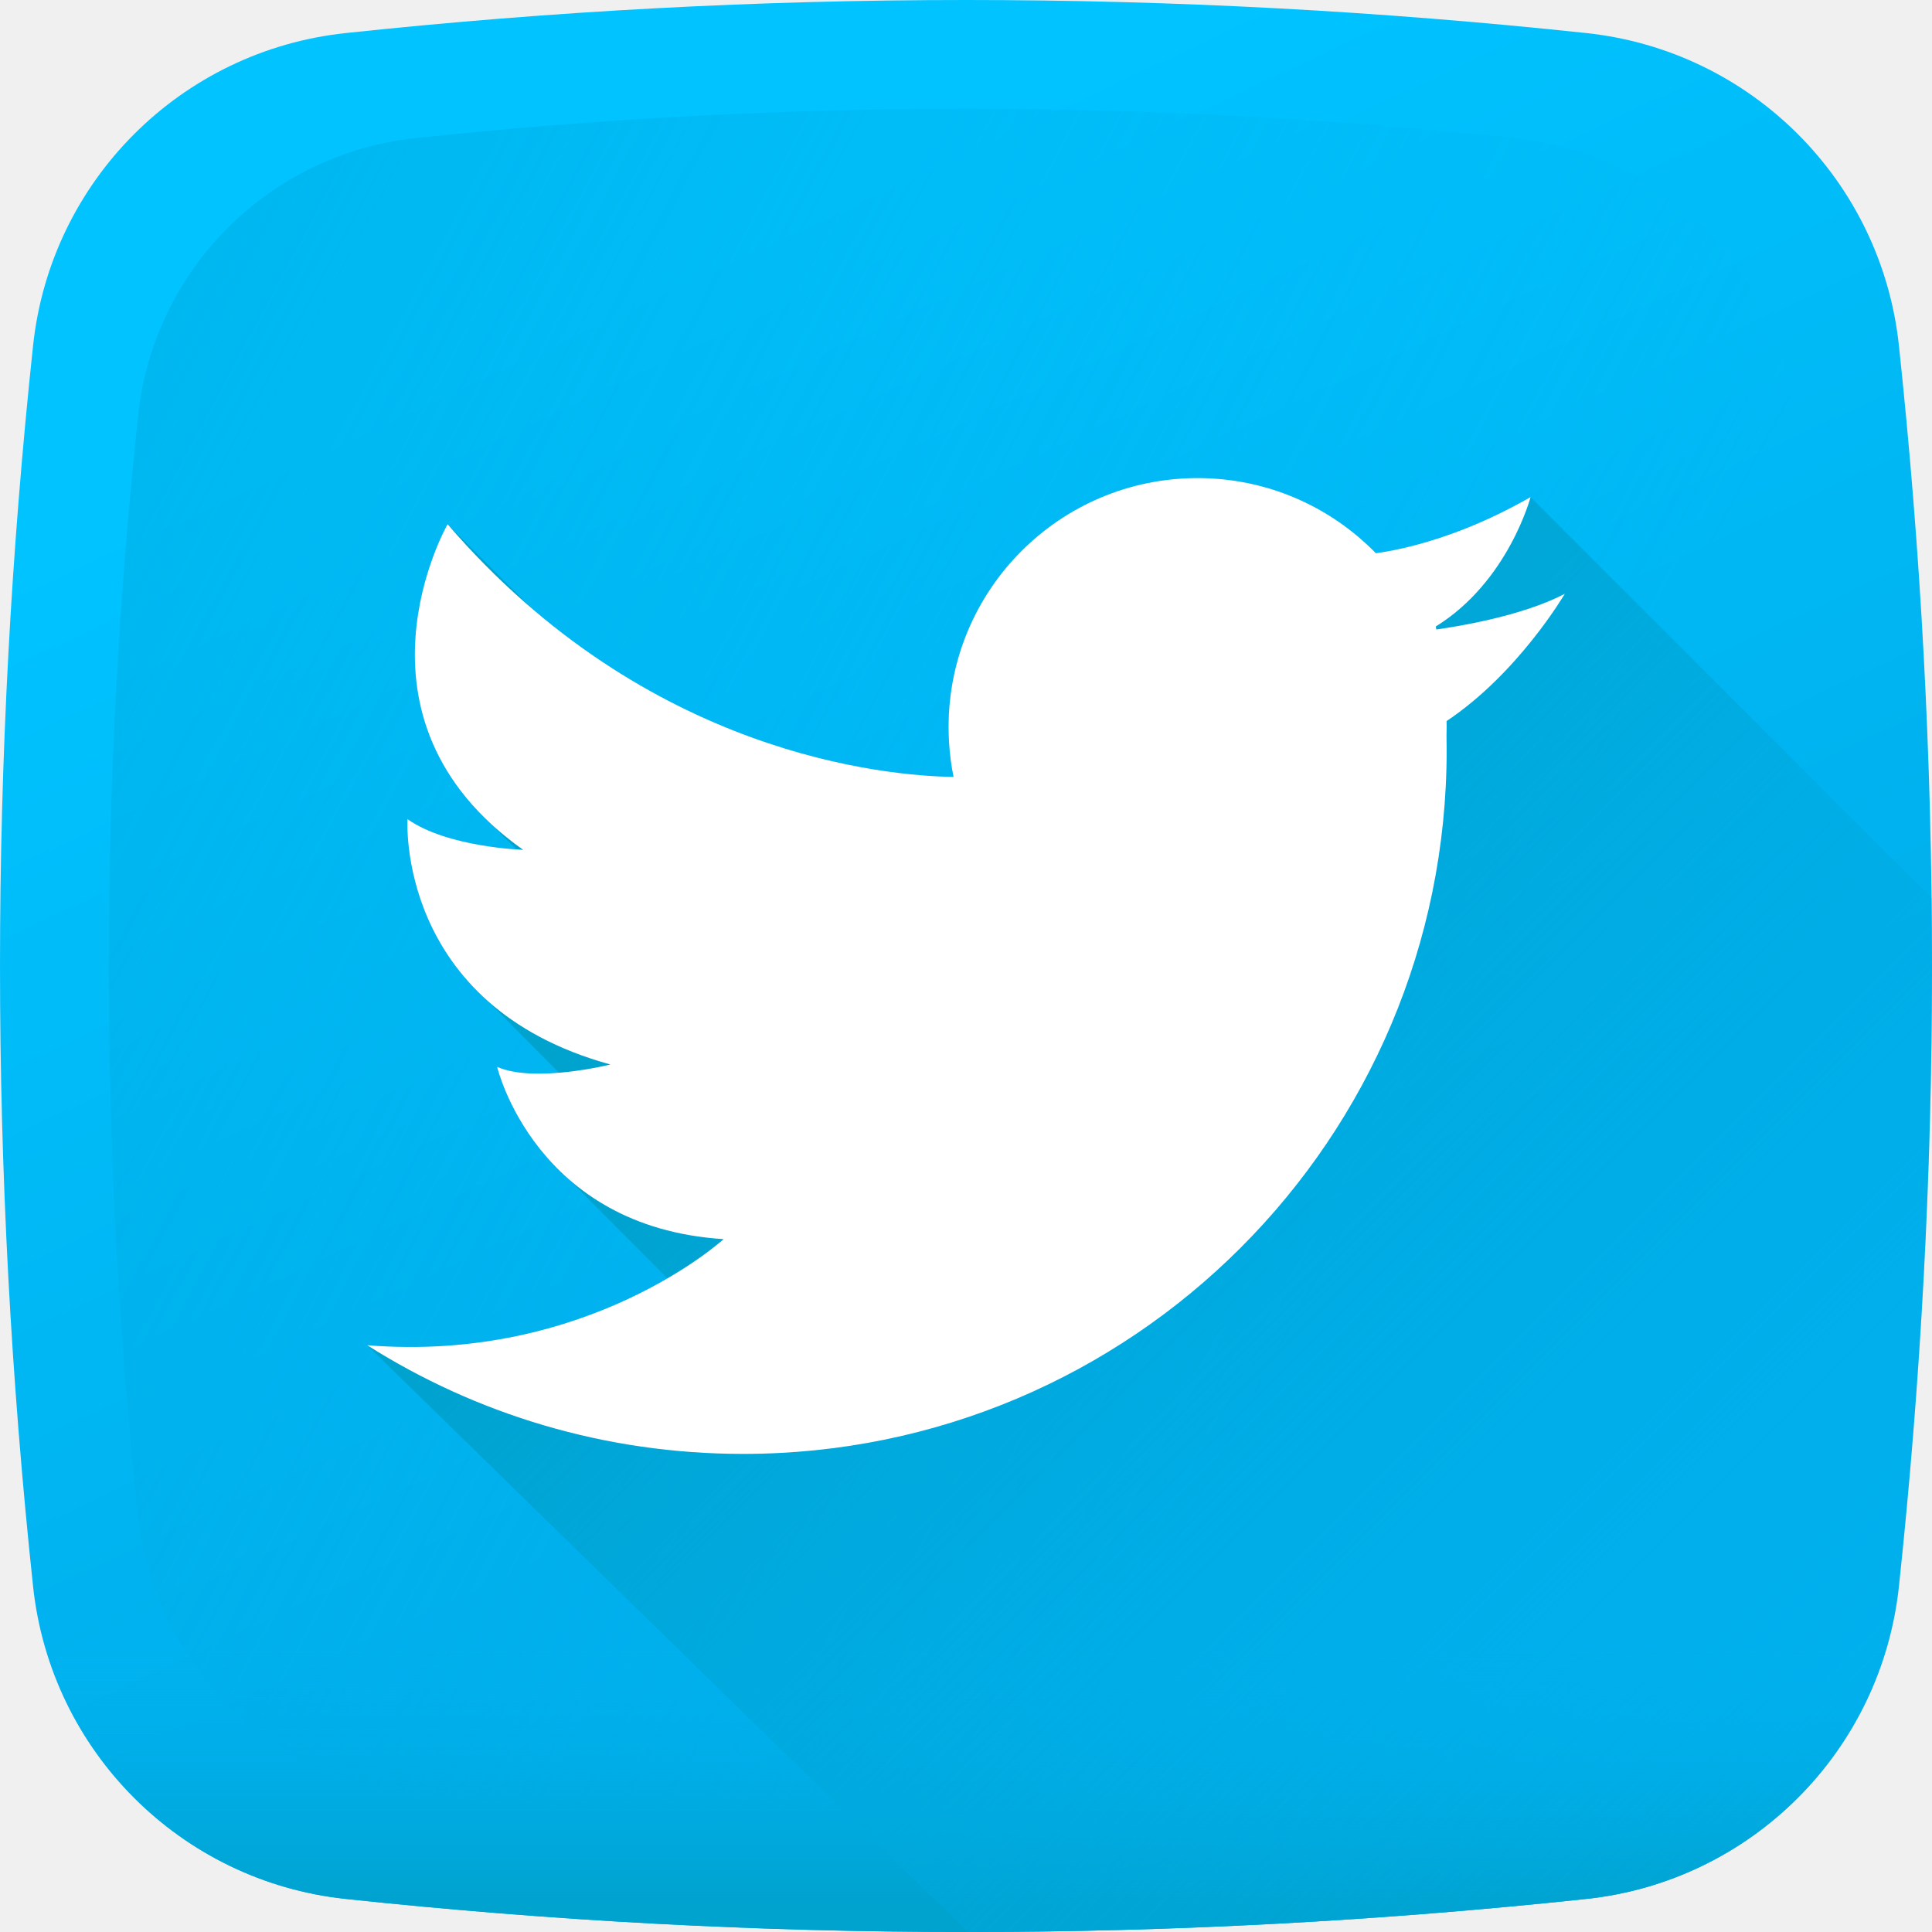
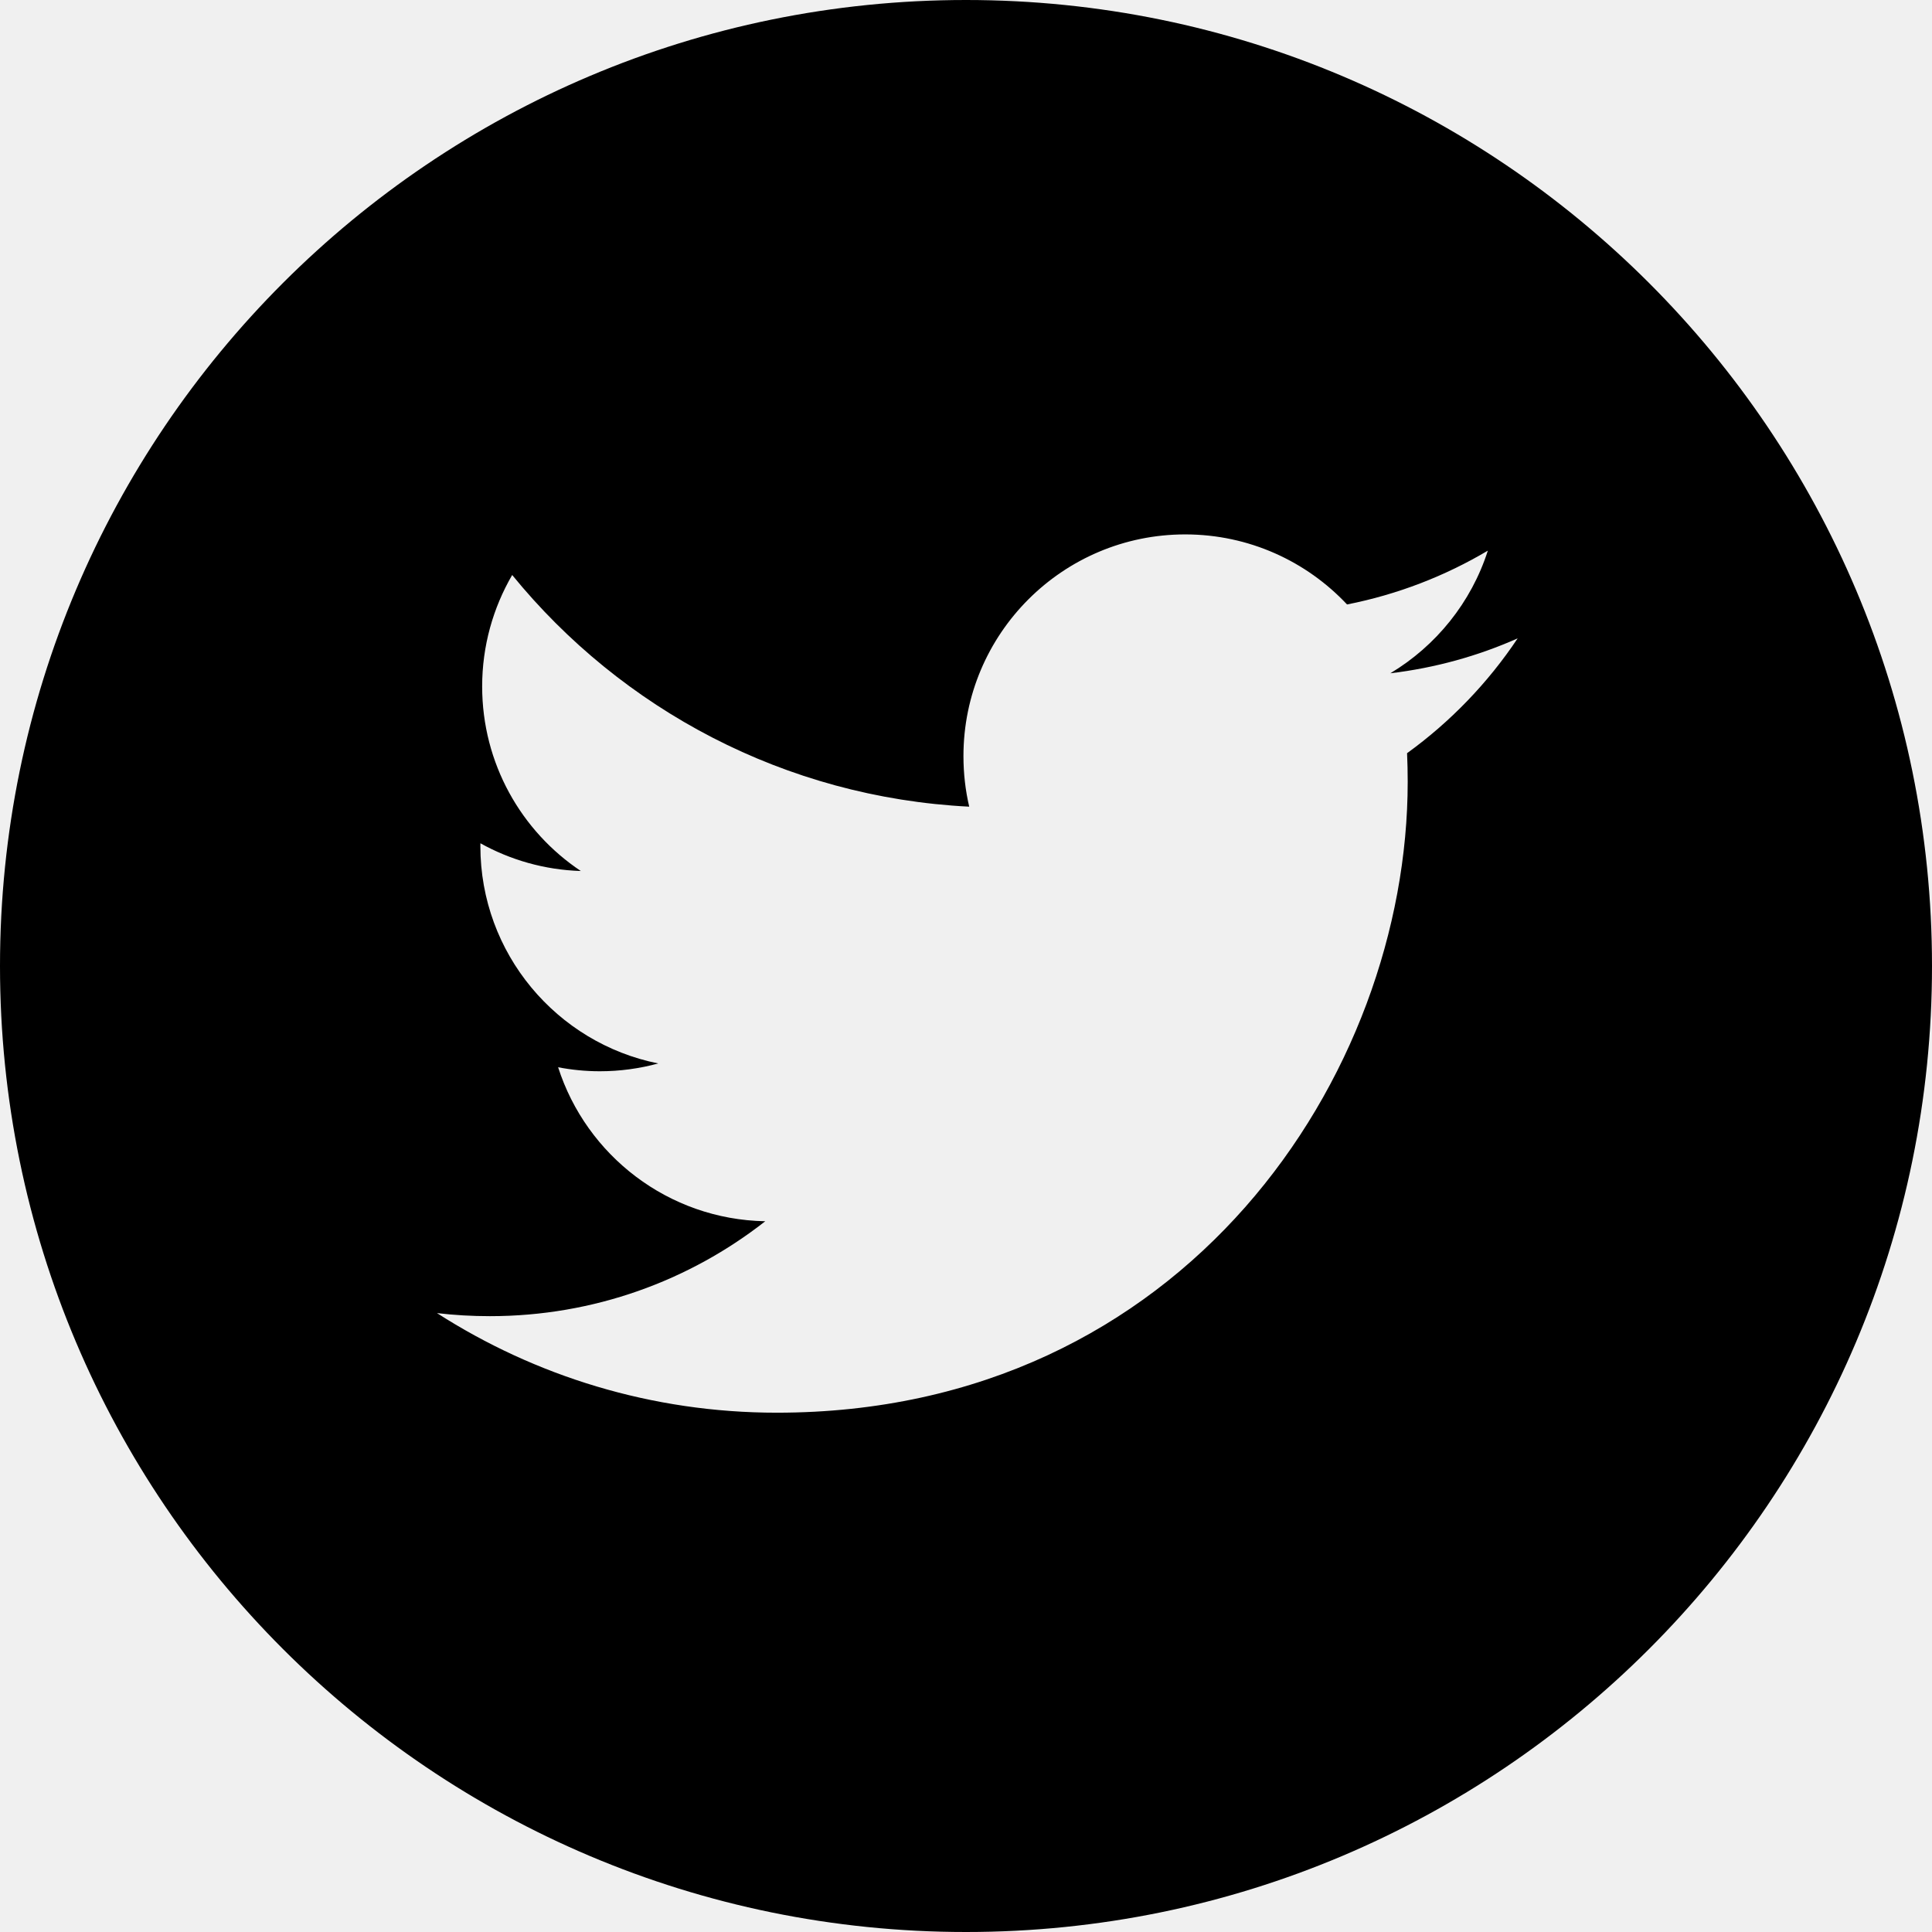
- <svg xmlns="http://www.w3.org/2000/svg" xmlns:xlink="http://www.w3.org/1999/xlink" height="512pt" viewBox="0 0 512 512" width="512pt">
-   <linearGradient id="a" gradientUnits="userSpaceOnUse" x1="169.994" x2="299.493" y1="71.986" y2="349.055">
-     <stop offset="0" stop-color="#00c3ff" />
-     <stop offset="1" stop-color="#00b0ed" />
-   </linearGradient>
-   <linearGradient id="b">
-     <stop offset="0" stop-color="#00b0ed" stop-opacity="0" />
-     <stop offset="1" stop-color="#00a2ce" />
-   </linearGradient>
-   <linearGradient id="c" gradientUnits="userSpaceOnUse" x1="364.283" x2="-379.586" xlink:href="#b" y1="314.087" y2="-84.952" />
-   <linearGradient id="d" gradientUnits="userSpaceOnUse" x1="256" x2="256" xlink:href="#b" y1="437.383" y2="504.472" />
-   <linearGradient id="e" gradientUnits="userSpaceOnUse" x1="489.421" x2="239.294" xlink:href="#b" y1="482.072" y2="231.945" />
-   <path d="m420.422 503.234c-109.504 11.688-219.34 11.688-328.844 0-43.664-4.66-78.152-39.148-82.812-82.816-11.688-109.504-11.688-219.336 0-328.84 4.66-43.664 39.148-78.152 82.812-82.812 109.504-11.688 219.336-11.688 328.84 0 43.668 4.66 78.156 39.148 82.816 82.812 11.688 109.504 11.688 219.336 0 328.84-4.66 43.668-39.145 78.156-82.812 82.816zm0 0" fill="url(#a)" />
-   <path d="m475.387 110.098c-4.133-38.746-34.734-69.352-73.484-73.488-97.172-10.367-194.633-10.367-291.805 0-38.746 4.137-69.352 34.742-73.488 73.488-10.367 97.172-10.367 194.633 0 291.801 4.137 38.75 34.742 69.355 73.488 73.488 97.172 10.371 194.633 10.371 291.801 0 38.75-4.133 69.355-34.738 73.488-73.488 10.371-97.168 10.371-194.629 0-291.801zm0 0" fill="url(#c)" />
-   <path d="m7.672 409.805c.352 3.539.715 7.078 1.094 10.617 4.66 43.664 39.148 78.152 82.816 82.812 109.504 11.688 219.336 11.688 328.84 0 43.668-4.66 78.152-39.148 82.812-82.812.379-3.539.742-7.078 1.098-10.617zm0 0" fill="url(#d)" />
-   <path d="m511.891 238.008-106.277-106.273c-11.91 6.809-22.406 10.586-30.312 12.68-4.445 1.191-8.074 1.84-10.684 2.195-11.984-12.285-28.719-19.914-47.242-19.914-36.445 0-65.996 29.547-65.996 66 0 1.316.035 2.617.121 3.914.176 3.16.578 6.266 1.199 9.285-15.215-.227-64.668-4.289-111.832-44.719-.004 0-.004-.004-.004-.004h-.004l-22.242-22.246s-26.094 45.543 12.27 80.102c1.684 1.879 3.535 3.734 5.562 5.559.16.18.328.355.488.535-5.035-.34-20.18-1.848-28.945-8.039 0 0-1.762 27.836 21.43 48.328l18.727 18.887c-5.703.473-12.012.359-16.398-1.562 0 0 3.883 16.488 18.891 29.684l26.234 26.371c-15.738 9.168-43.289 20.641-79.555 17.711l159.145 155.5c54.68-.016 109.359-2.938 163.957-8.766 43.668-4.66 78.156-39.148 82.816-82.812 6.48-60.742 9.359-121.586 8.652-182.414zm0 0" fill="url(#e)" />
-   <path d="m414.684 157.367c-11.328 5.926-28.391 8.664-34.047 9.453-.047-.273-.094-.535-.141-.797 19.23-11.895 25.117-34.289 25.117-34.289-11.91 6.809-22.406 10.586-30.312 12.68-4.445 1.191-8.074 1.836-10.684 2.195-11.984-12.289-28.719-19.914-47.242-19.914-36.445 0-65.996 29.543-65.996 66 0 1.312.035 2.617.121 3.91.176 3.16.578 6.266 1.199 9.285-17.641-.262-81.316-5.672-134.082-66.965 0 0-29.383 51.266 20.016 86.285 0 0-20.016-.625-30.641-8.129 0 0-3.125 49.398 53.77 65.023 0 0-20.004 5.008-30.016.629 0 0 10.008 42.516 60.027 45.648 0 0-35.875 32.844-94.457 28.117 28.812 18.242 62.973 28.801 99.598 28.801 102.98 0 186.465-83.48 186.465-186.461 0-1.285-.012-2.57-.039-3.855.027-.762.039-1.52.039-2.289 0-.535-.012-1.07-.02-1.605 19.039-12.688 31.324-33.723 31.324-33.723zm0 0" fill="#fff" />
+ <svg xmlns="http://www.w3.org/2000/svg" height="512pt" viewBox="0 0 512 512" width="512pt">
+   <path d="m256 0c-141.363 0-256 114.637-256 256s114.637 256 256 256 256-114.637 256-256-114.637-256-256-256zm116.887 199.602c.113 2.52.168 5.051.168 7.594 0 77.645-59.102 167.18-167.184 167.184h.004-.004c-33.184 0-64.062-9.727-90.066-26.395 4.598.543 9.277.812 14.016.812 27.531 0 52.867-9.391 72.98-25.152-25.723-.477-47.41-17.465-54.895-40.812 3.582.688 7.266 1.062 11.043 1.062 5.363 0 10.559-.723 15.496-2.07-26.887-5.383-47.141-29.145-47.141-57.598 0-.266 0-.504.008-.75 7.918 4.402 16.973 7.051 26.613 7.348-15.777-10.527-26.148-28.523-26.148-48.91 0-10.766 2.91-20.852 7.957-29.535 28.977 35.555 72.281 58.938 121.117 61.395-1.008-4.305-1.527-8.789-1.527-13.398 0-32.438 26.316-58.754 58.766-58.754 16.902 0 32.168 7.145 42.891 18.566 13.387-2.641 25.957-7.531 37.312-14.262-4.395 13.715-13.707 25.223-25.84 32.5 11.887-1.422 23.215-4.574 33.742-9.254-7.863 11.785-17.836 22.137-29.309 30.43zm0 0" />
</svg>
